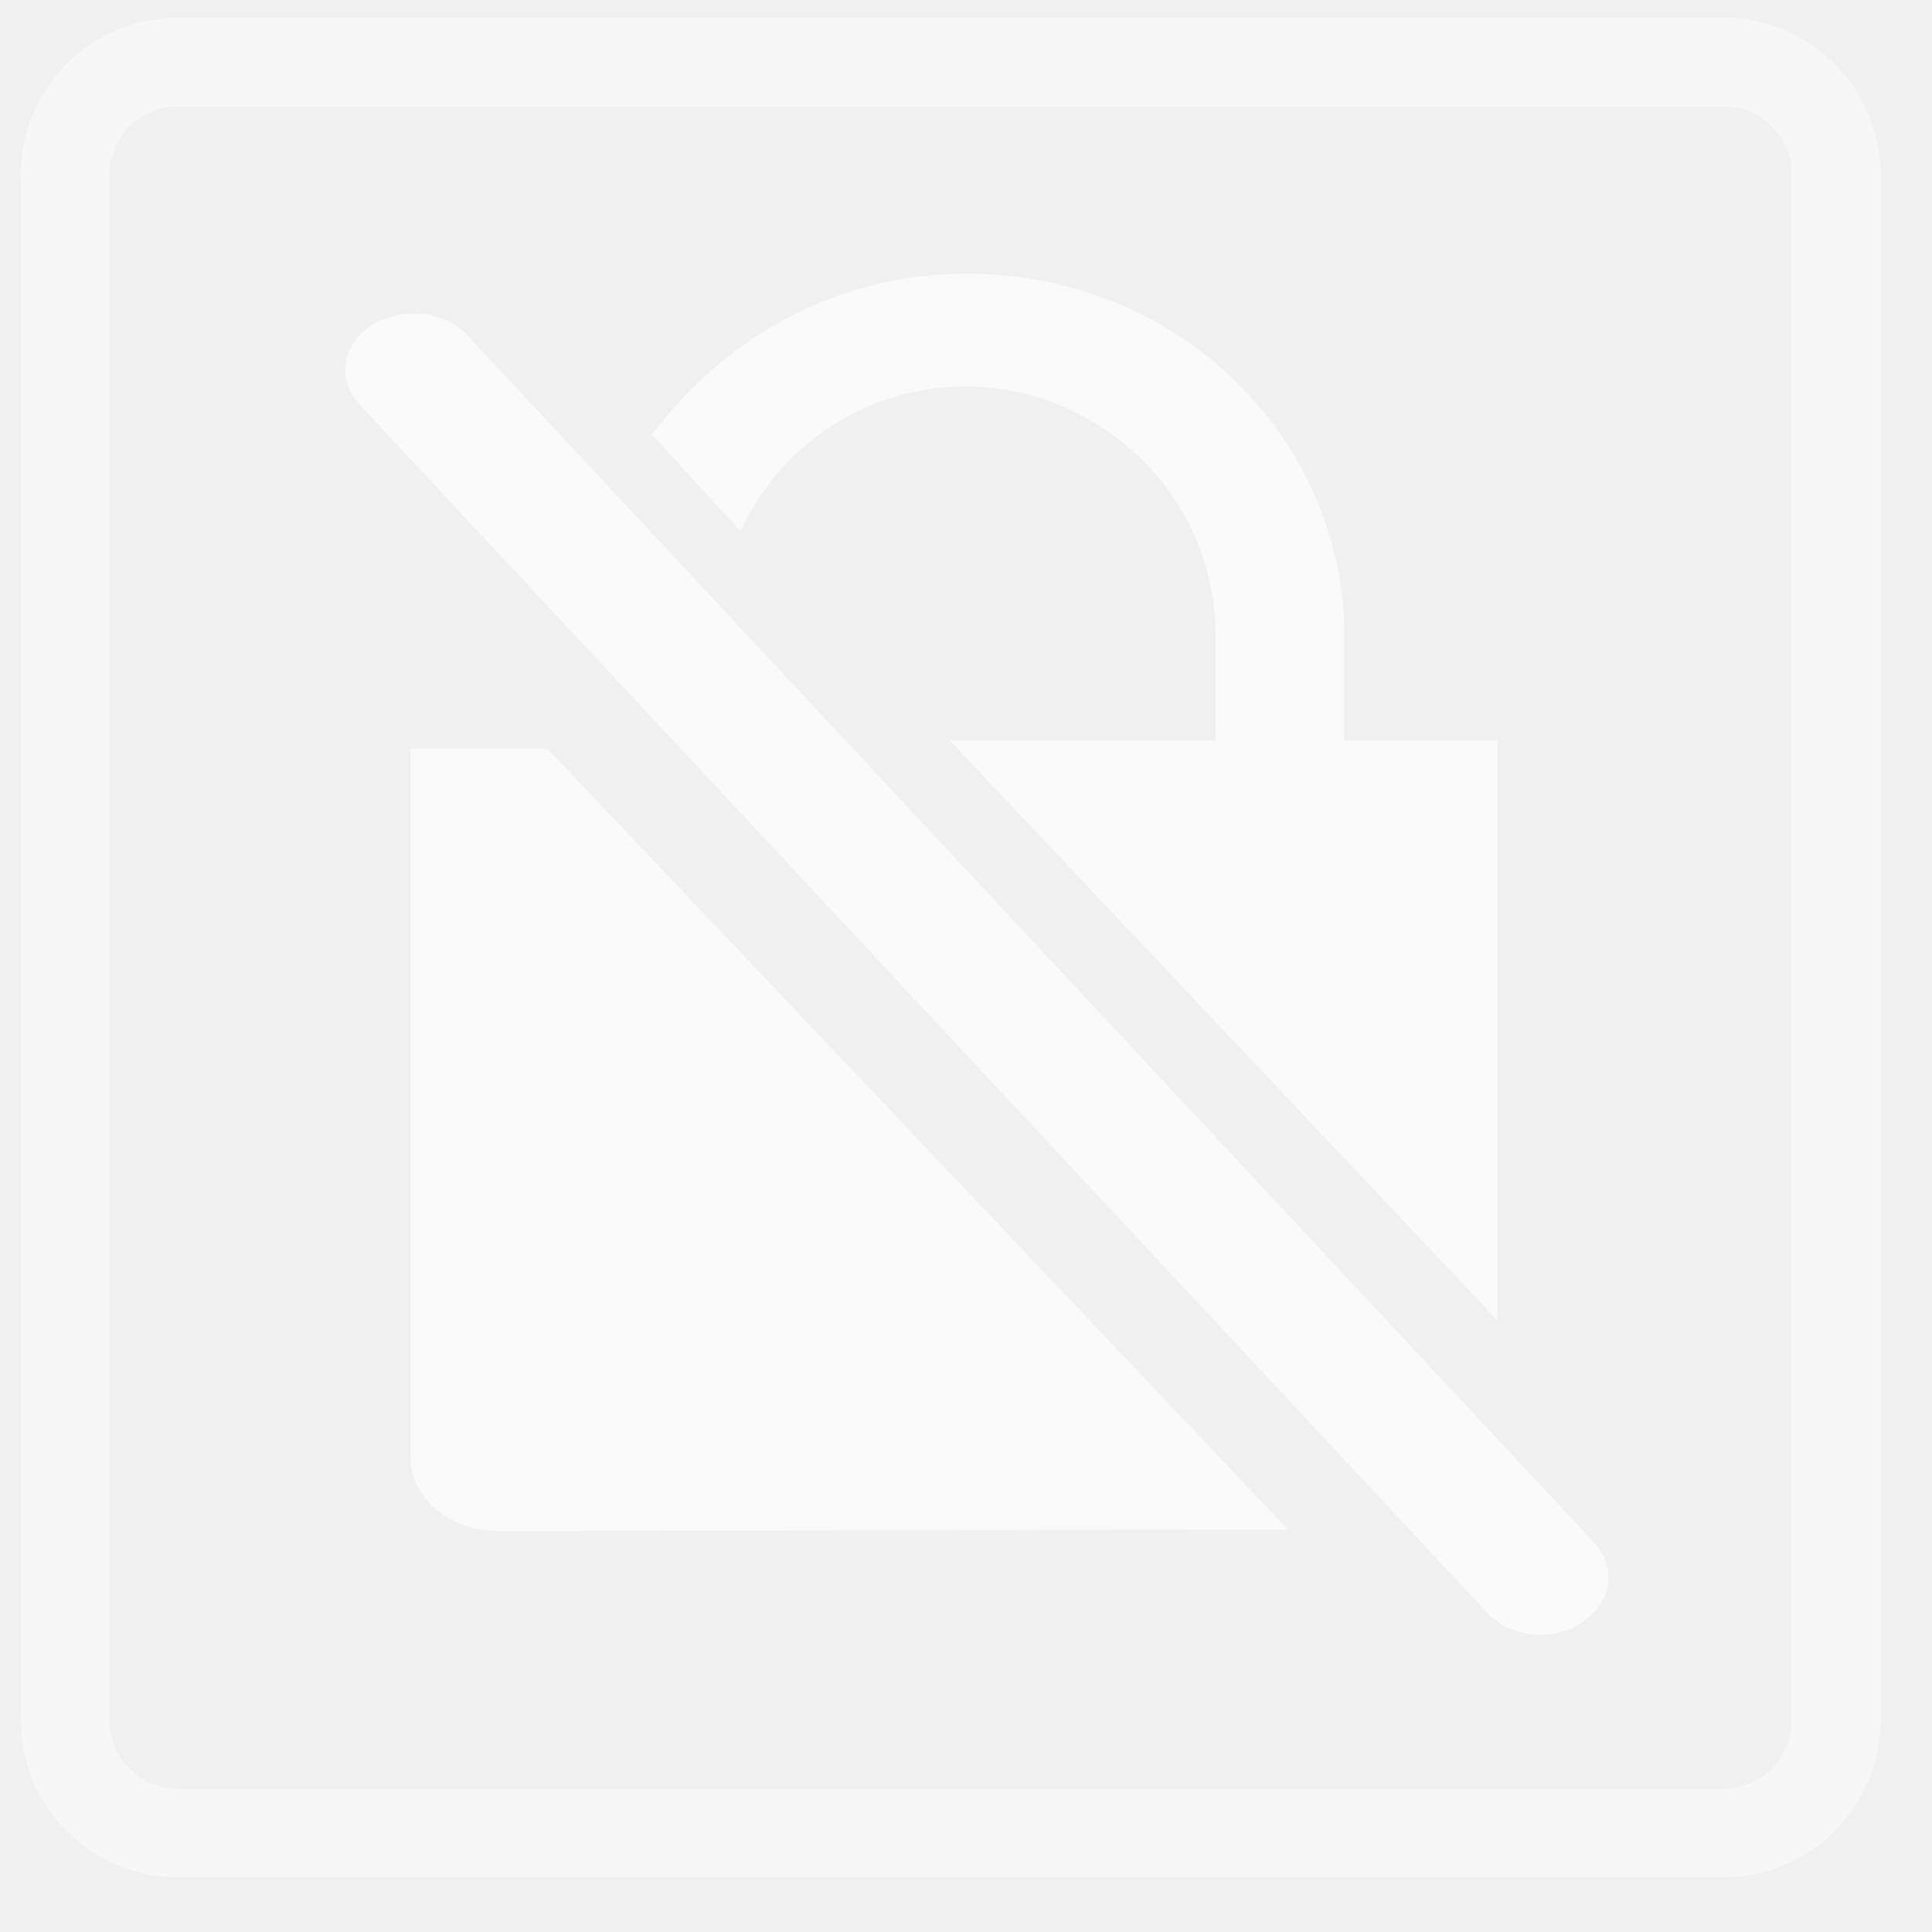
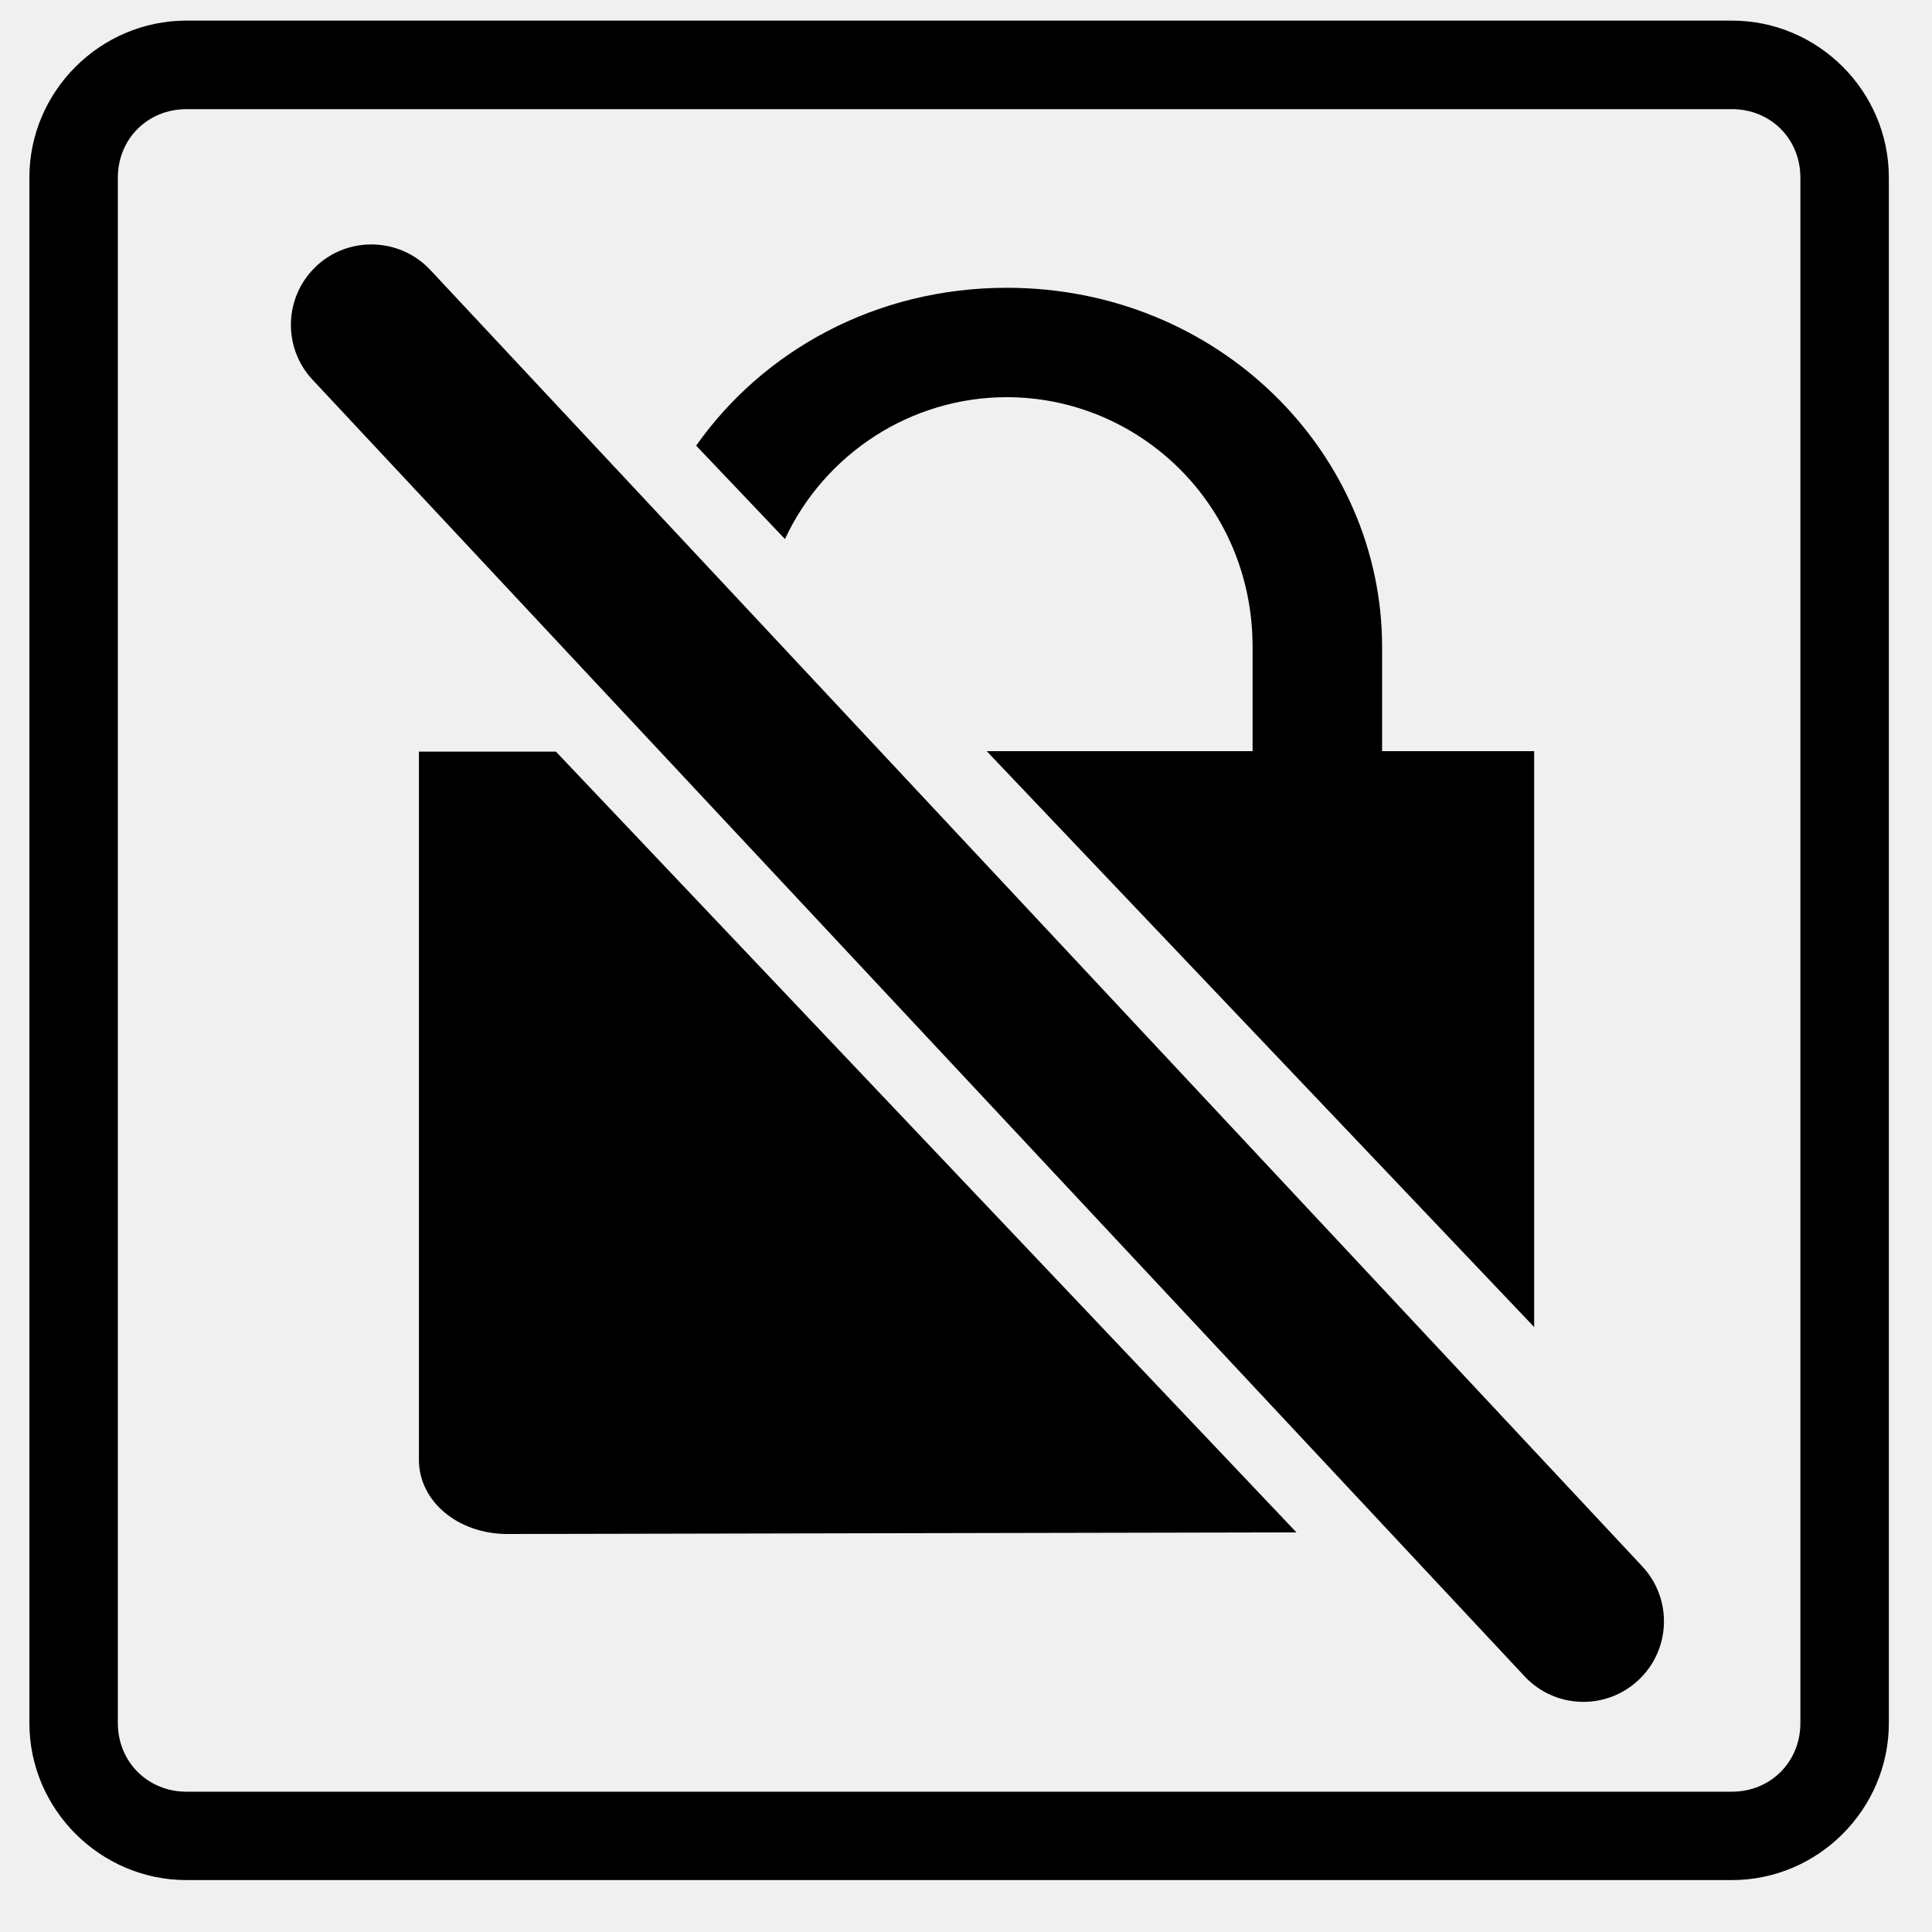
- <svg xmlns="http://www.w3.org/2000/svg" width="24" height="24" version="1.1" viewBox="0 0 24 24">
-   <g fill="#fff" stroke-linecap="square" stroke-linejoin="bevel" stroke-width="2">
-     <path d="m8.1 5.4 1.1 1.2c0.5-1.1 1.6-1.8 2.8-1.8 1.6 0 3.1 1.3 3.1 3.1v1.3h-3.3l6.8 7.2v-7.2h-1.9v-1.3c0-2.4-2-4.5-4.7-4.5-1.6 2e-7 -3 0.79-3.9 2z" opacity=".69" style="paint-order:markers fill stroke" />
-     <path d="m16 19-9.2-9.7h-1.7v8.8c0 0.51 0.48 0.92 1.1 0.92z" opacity=".69" style="paint-order:markers fill stroke" />
-     <path d="m5.1 3.9a0.83 0.7 0 0 0-0.5 0.15 0.83 0.7 0 0 0-0.13 0.98l14 15a0.83 0.7 0 0 0 1.2 0.11 0.83 0.7 0 0 0 0.13-0.98l-14-15a0.83 0.7 0 0 0-0.55-0.26 0.83 0.7 0 0 0-0.11-0.003z" opacity=".69" style="paint-order:markers fill stroke" />
-   </g>
-   <rect x=".81" y=".77" width="22" height="22" ry="1.4" fill="none" opacity=".69" stroke="#fff" stroke-linecap="round" stroke-linejoin="round" stroke-opacity=".69" stroke-width="1.1" style="paint-order:markers fill stroke" />
+ <svg xmlns="http://www.w3.org/2000/svg" viewBox="0 0 24 24" width="24" height="24" version="1.1">
+   <style>
+ path:not([stroke]), circle, rect, polygon {
+   fill: context-fill black;
+ }
+ path[stroke] {
+   fill: none;
+   stroke: context-fill black;
+ }
+ line, [stroke] {
+   stroke: context-fill black;
+ }
+ @media (prefers-color-scheme: dark) {
+   path:not([stroke]), circle, rect, polygon {
+     fill: context-fill white;
+   }
+   path[stroke] {
+     fill: none;
+     stroke: context-fill white;
+   }
+   line, [stroke] {
+     stroke: context-fill white;
+   }
+ }
+ </style>
+   <path d="m2.316 0.256c-1.071 0-1.951 0.878-1.951 1.949v19.199c0 1.071 0.88 1.951 1.951 1.951h19.199c1.071 0 1.949-0.88 1.949-1.951v-19.199c0-1.071-0.878-1.949-1.949-1.949zm0 1.1h19.199c0.48 0 0.85 0.369 0.85 0.85v19.199c0 0.48-0.369 0.852-0.85 0.852h-19.199c-0.48 0-0.852-0.371-0.852-0.852v-19.199c0-0.48 0.371-0.85 0.852-0.85zm1.615 1.949c-0.404 0.377-0.425 1.011-0.047 1.414l15.055 16.105c0.377 0.404 1.011 0.425 1.414 0.047 0.404-0.377 0.425-1.011 0.047-1.414l-15.055-16.104c-0.375-0.401-1.01-0.425-1.414-0.049zm8.576 0.27c-1.634 2e-7 -3.033 0.788-3.859 1.961l1.103 1.16c0.497-1.064 1.568-1.762 2.756-1.762 1.634 0 3.053 1.323 3.053 3.102v1.295h-3.303l6.801 7.154v-7.154h-1.889v-1.295c0-2.407-2.026-4.461-4.662-4.461zm-7.303 5.762v8.799c0 0.51 0.48 0.92 1.1 0.92l9.801-0.02-9.199-9.699z" stop-color="#000000" stroke-linecap="round" stroke-linejoin="bevel" style="paint-order:markers fill stroke" />
</svg>
